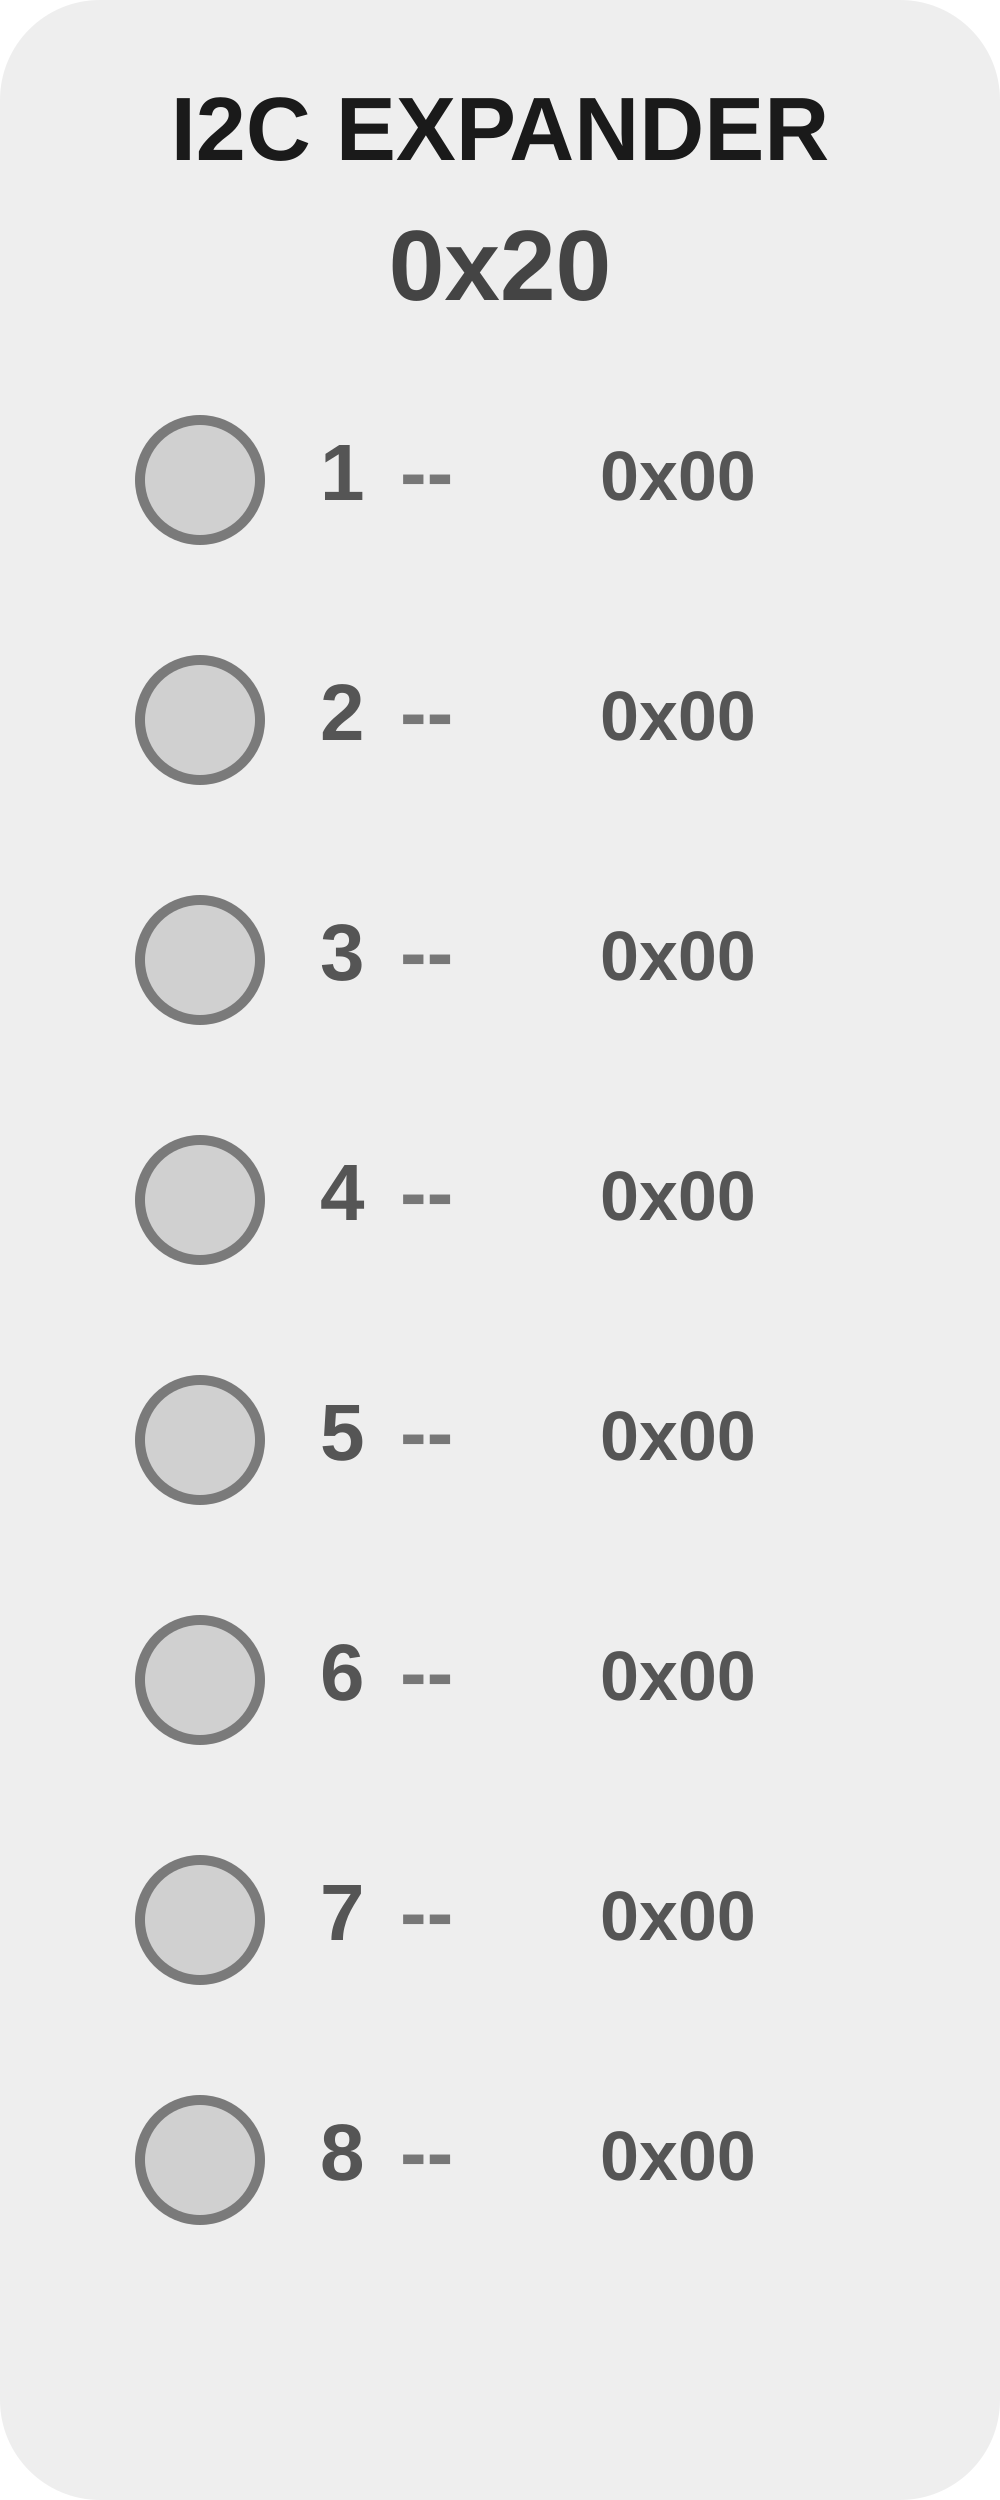
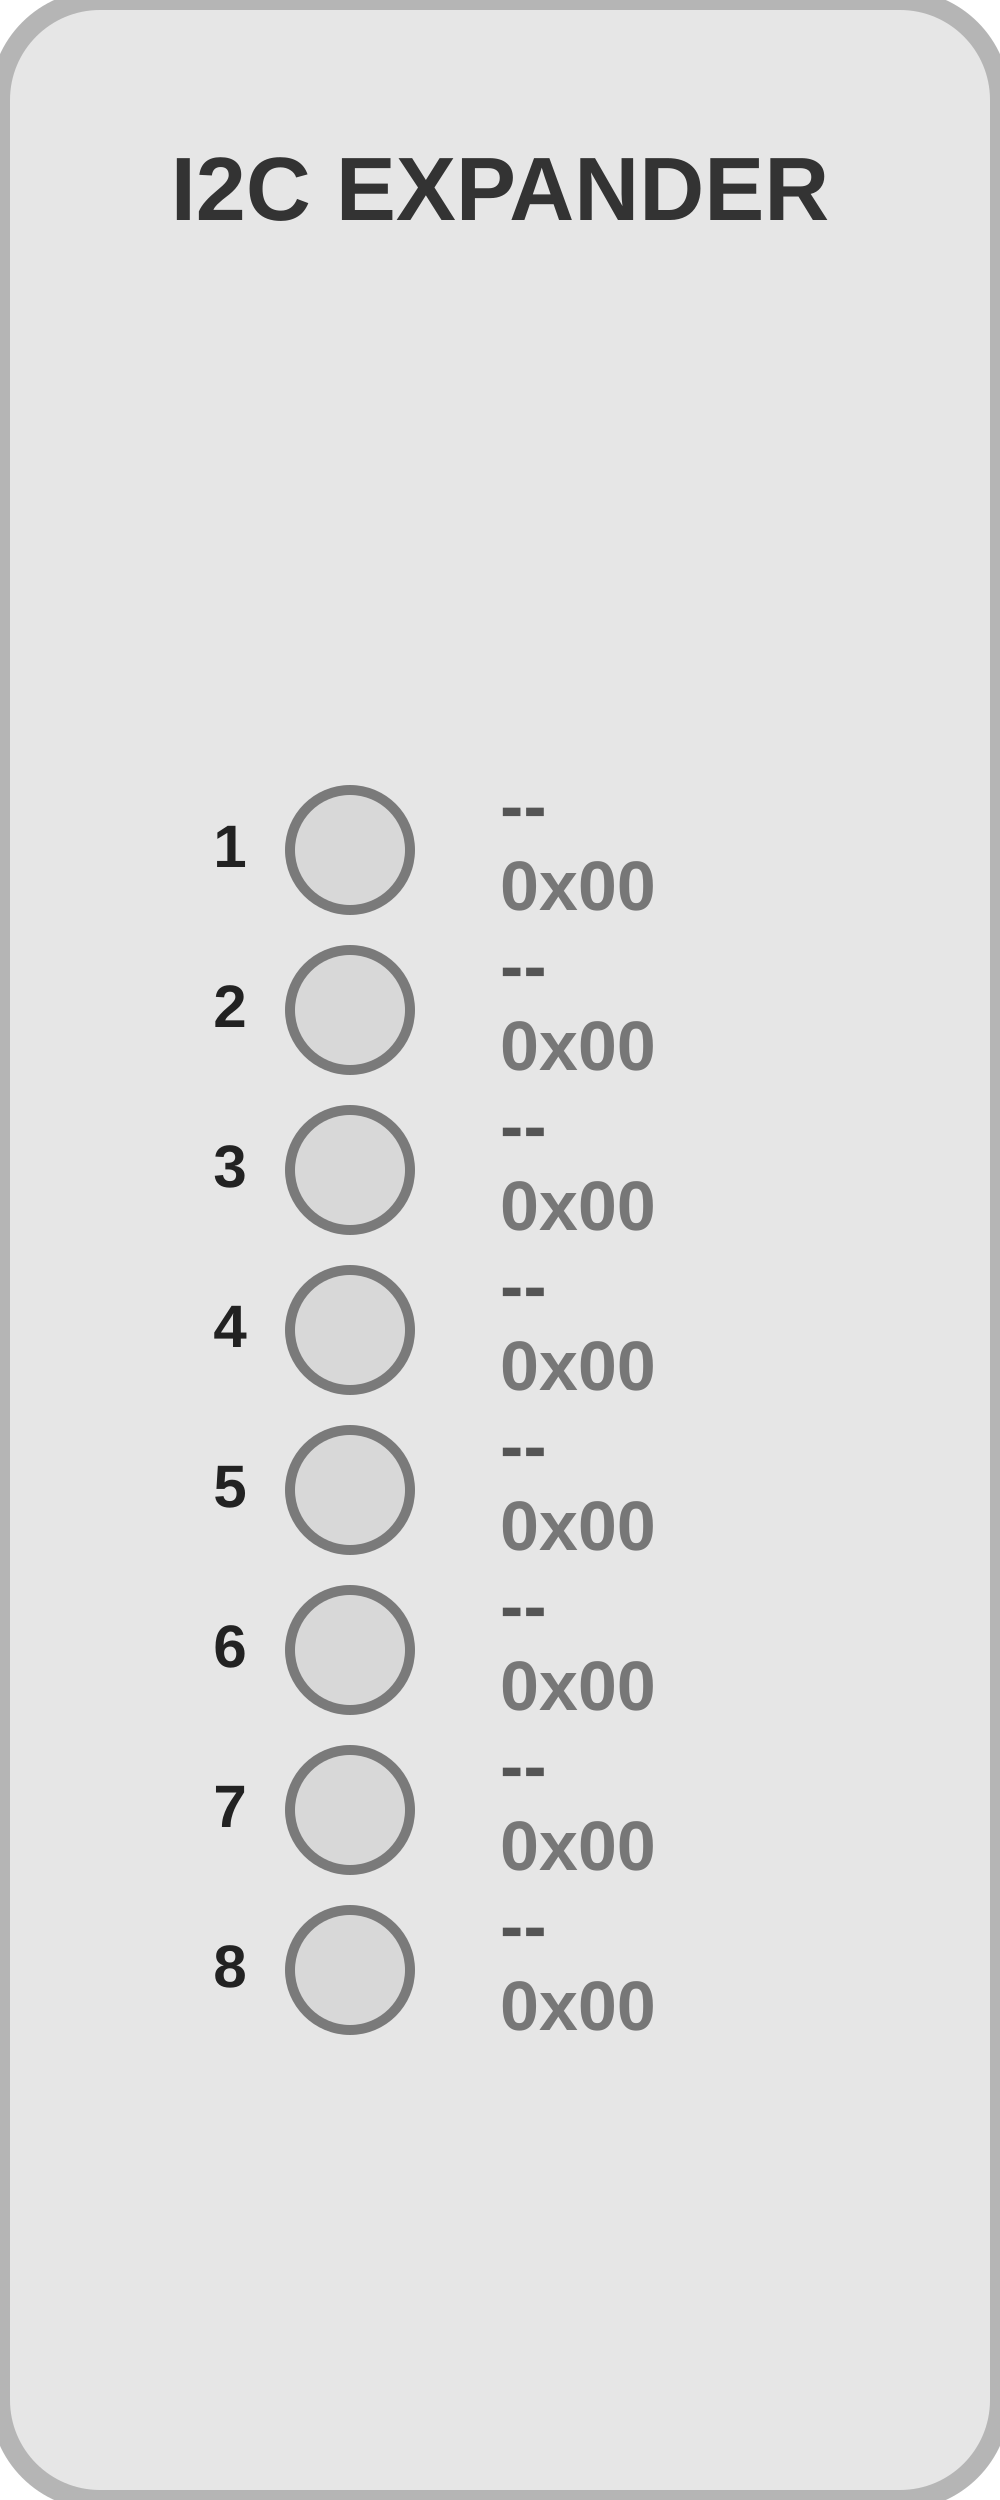
- <svg xmlns="http://www.w3.org/2000/svg" width="100" height="250" viewBox="0 0 100 250" aria-label="I2C Expander">
+ <svg xmlns="http://www.w3.org/2000/svg" width="1in" height="2.5in" viewBox="0 0 100 250" role="img" aria-label="I2C Expander">
  <defs>
    <style>
-       .card { fill:#eeeeee; stroke:none; }
-       .title { font-family:Arial,Helvetica,sans-serif; font-size:9px; font-weight:700; fill:#1a1a1a; }
-       .label { font-family:Arial,Helvetica,sans-serif; font-size:7px; font-weight:600; fill:#2a2a2a; }
-       .addr { font-family:Arial,Helvetica,sans-serif; font-size:10px; font-weight:700; fill:#444; }
-       .ledOuter { fill:#e7e7e7; stroke:#9c9c9c; stroke-width:1.5; }
-       .ledPwr { fill:#39d353; stroke:#222; stroke-width:1.5; }
-       .ledNet { fill:#2f81f7; stroke:#222; stroke-width:1.5; }
-       .ch-label { font-family:Arial,Helvetica,sans-serif; font-size:8px; font-weight:700; fill:#555; text-anchor:start; }
-       .ch-type  { font-family:Arial,Helvetica,sans-serif; font-size:8px; font-weight:700; fill:#777; text-anchor:start; }
-       .ch-addr { font-family:Arial,Helvetica,sans-serif; font-size:7px; font-weight:600; fill:#555; text-anchor:start; }
-       .chan-dot { fill:#d0d0d0; stroke:#7a7a7a; stroke-width:1; cursor:pointer; }
-       .chan-dot:hover { fill:#b0b0b0; }
+       .outer { fill: #e6e6e6; stroke: #b5b5b5; stroke-width: 2; }
+       .title { font: 700 9px system-ui, -apple-system, Segoe UI, Arial, sans-serif; fill: #333; }
+       .small { font: 600 7px system-ui, -apple-system, Segoe UI, Arial, sans-serif; fill: #555; }
+       .lednum { font: 700 6px system-ui, -apple-system, Segoe UI, Arial, sans-serif; fill: #222; text-anchor: middle; dominant-baseline: middle;}
+ 
+       .led { fill: #d8d8d8; stroke: #7a7a7a; stroke-width: 1; }
+       .led-on { fill: #4aa3ff; stroke: #1c66b5; }
+ 
+       .type { font: 700 7px system-ui, -apple-system, Segoe UI, Arial, sans-serif; fill: #555; text-anchor: start; }
+       .addr { font: 600 7px system-ui, -apple-system, Segoe UI, Arial, sans-serif; fill: #777; text-anchor: start; }
    </style>
  </defs>
-   <rect class="card" x="0" y="0" width="100" height="250" rx="10" />
-   <text class="title" x="50" y="16" text-anchor="middle">I2C EXPANDER</text>
-   <text class="addr" id="i2c_addr_text" x="50" y="30" text-anchor="middle">0x20</text>
-   <g transform="translate(10,48)">
-     <g id="ch_group">
-       <g transform="translate(0,0)">
-         <circle class="chan-dot" id="ch01" cx="10" cy="0" r="6" />
-         <text class="ch-label" x="22" y="2">1</text>
-         <text class="ch-type" x="30" y="2" id="ch01_type">--</text>
-         <text class="ch-addr" x="50" y="2" id="ch01_addr">0x00</text>
-       </g>
-       <g transform="translate(0,24)">
-         <circle class="chan-dot" id="ch02" cx="10" cy="0" r="6" />
-         <text class="ch-label" x="22" y="2">2</text>
-         <text class="ch-type" x="30" y="2" id="ch02_type">--</text>
-         <text class="ch-addr" x="50" y="2" id="ch02_addr">0x00</text>
-       </g>
-       <g transform="translate(0,48)">
-         <circle class="chan-dot" id="ch03" cx="10" cy="0" r="6" />
-         <text class="ch-label" x="22" y="2">3</text>
-         <text class="ch-type" x="30" y="2" id="ch03_type">--</text>
-         <text class="ch-addr" x="50" y="2" id="ch03_addr">0x00</text>
-       </g>
-       <g transform="translate(0,72)">
-         <circle class="chan-dot" id="ch04" cx="10" cy="0" r="6" />
-         <text class="ch-label" x="22" y="2">4</text>
-         <text class="ch-type" x="30" y="2" id="ch04_type">--</text>
-         <text class="ch-addr" x="50" y="2" id="ch04_addr">0x00</text>
-       </g>
-       <g transform="translate(0,96)">
-         <circle class="chan-dot" id="ch05" cx="10" cy="0" r="6" />
-         <text class="ch-label" x="22" y="2">5</text>
-         <text class="ch-type" x="30" y="2" id="ch05_type">--</text>
-         <text class="ch-addr" x="50" y="2" id="ch05_addr">0x00</text>
-       </g>
-       <g transform="translate(0,120)">
-         <circle class="chan-dot" id="ch06" cx="10" cy="0" r="6" />
-         <text class="ch-label" x="22" y="2">6</text>
-         <text class="ch-type" x="30" y="2" id="ch06_type">--</text>
-         <text class="ch-addr" x="50" y="2" id="ch06_addr">0x00</text>
-       </g>
-       <g transform="translate(0,144)">
-         <circle class="chan-dot" id="ch07" cx="10" cy="0" r="6" />
-         <text class="ch-label" x="22" y="2">7</text>
-         <text class="ch-type" x="30" y="2" id="ch07_type">--</text>
-         <text class="ch-addr" x="50" y="2" id="ch07_addr">0x00</text>
-       </g>
-       <g transform="translate(0,168)">
-         <circle class="chan-dot" id="ch08" cx="10" cy="0" r="6" />
-         <text class="ch-label" x="22" y="2">8</text>
-         <text class="ch-type" x="30" y="2" id="ch08_type">--</text>
-         <text class="ch-addr" x="50" y="2" id="ch08_addr">0x00</text>
-       </g>
+   <rect class="outer" x="0" y="0" width="100" height="250" rx="10" ry="10" />
+   <text class="title" x="50" y="22" text-anchor="middle">I2C EXPANDER</text>
+   <g id="ch_group">
+     <g id="ch01_row" transform="translate(0,0)">
+       <text class="lednum" x="23" y="85">1</text>
+       <circle class="led" id="ch01" cx="35" cy="85" r="6" />
+       <text class="type" x="50" y="83" id="ch01_type">--</text>
+       <text class="addr" x="50" y="91" id="ch01_addr">0x00</text>
+     </g>
+     <g id="ch02_row" transform="translate(0,16)">
+       <text class="lednum" x="23" y="85">2</text>
+       <circle class="led" id="ch02" cx="35" cy="85" r="6" />
+       <text class="type" x="50" y="83" id="ch02_type">--</text>
+       <text class="addr" x="50" y="91" id="ch02_addr">0x00</text>
+     </g>
+     <g id="ch03_row" transform="translate(0,32)">
+       <text class="lednum" x="23" y="85">3</text>
+       <circle class="led" id="ch03" cx="35" cy="85" r="6" />
+       <text class="type" x="50" y="83" id="ch03_type">--</text>
+       <text class="addr" x="50" y="91" id="ch03_addr">0x00</text>
+     </g>
+     <g id="ch04_row" transform="translate(0,48)">
+       <text class="lednum" x="23" y="85">4</text>
+       <circle class="led" id="ch04" cx="35" cy="85" r="6" />
+       <text class="type" x="50" y="83" id="ch04_type">--</text>
+       <text class="addr" x="50" y="91" id="ch04_addr">0x00</text>
+     </g>
+     <g id="ch05_row" transform="translate(0,64)">
+       <text class="lednum" x="23" y="85">5</text>
+       <circle class="led" id="ch05" cx="35" cy="85" r="6" />
+       <text class="type" x="50" y="83" id="ch05_type">--</text>
+       <text class="addr" x="50" y="91" id="ch05_addr">0x00</text>
+     </g>
+     <g id="ch06_row" transform="translate(0,80)">
+       <text class="lednum" x="23" y="85">6</text>
+       <circle class="led" id="ch06" cx="35" cy="85" r="6" />
+       <text class="type" x="50" y="83" id="ch06_type">--</text>
+       <text class="addr" x="50" y="91" id="ch06_addr">0x00</text>
+     </g>
+     <g id="ch07_row" transform="translate(0,96)">
+       <text class="lednum" x="23" y="85">7</text>
+       <circle class="led" id="ch07" cx="35" cy="85" r="6" />
+       <text class="type" x="50" y="83" id="ch07_type">--</text>
+       <text class="addr" x="50" y="91" id="ch07_addr">0x00</text>
+     </g>
+     <g id="ch08_row" transform="translate(0,112)">
+       <text class="lednum" x="23" y="85">8</text>
+       <circle class="led" id="ch08" cx="35" cy="85" r="6" />
+       <text class="type" x="50" y="83" id="ch08_type">--</text>
+       <text class="addr" x="50" y="91" id="ch08_addr">0x00</text>
    </g>
  </g>
</svg>
